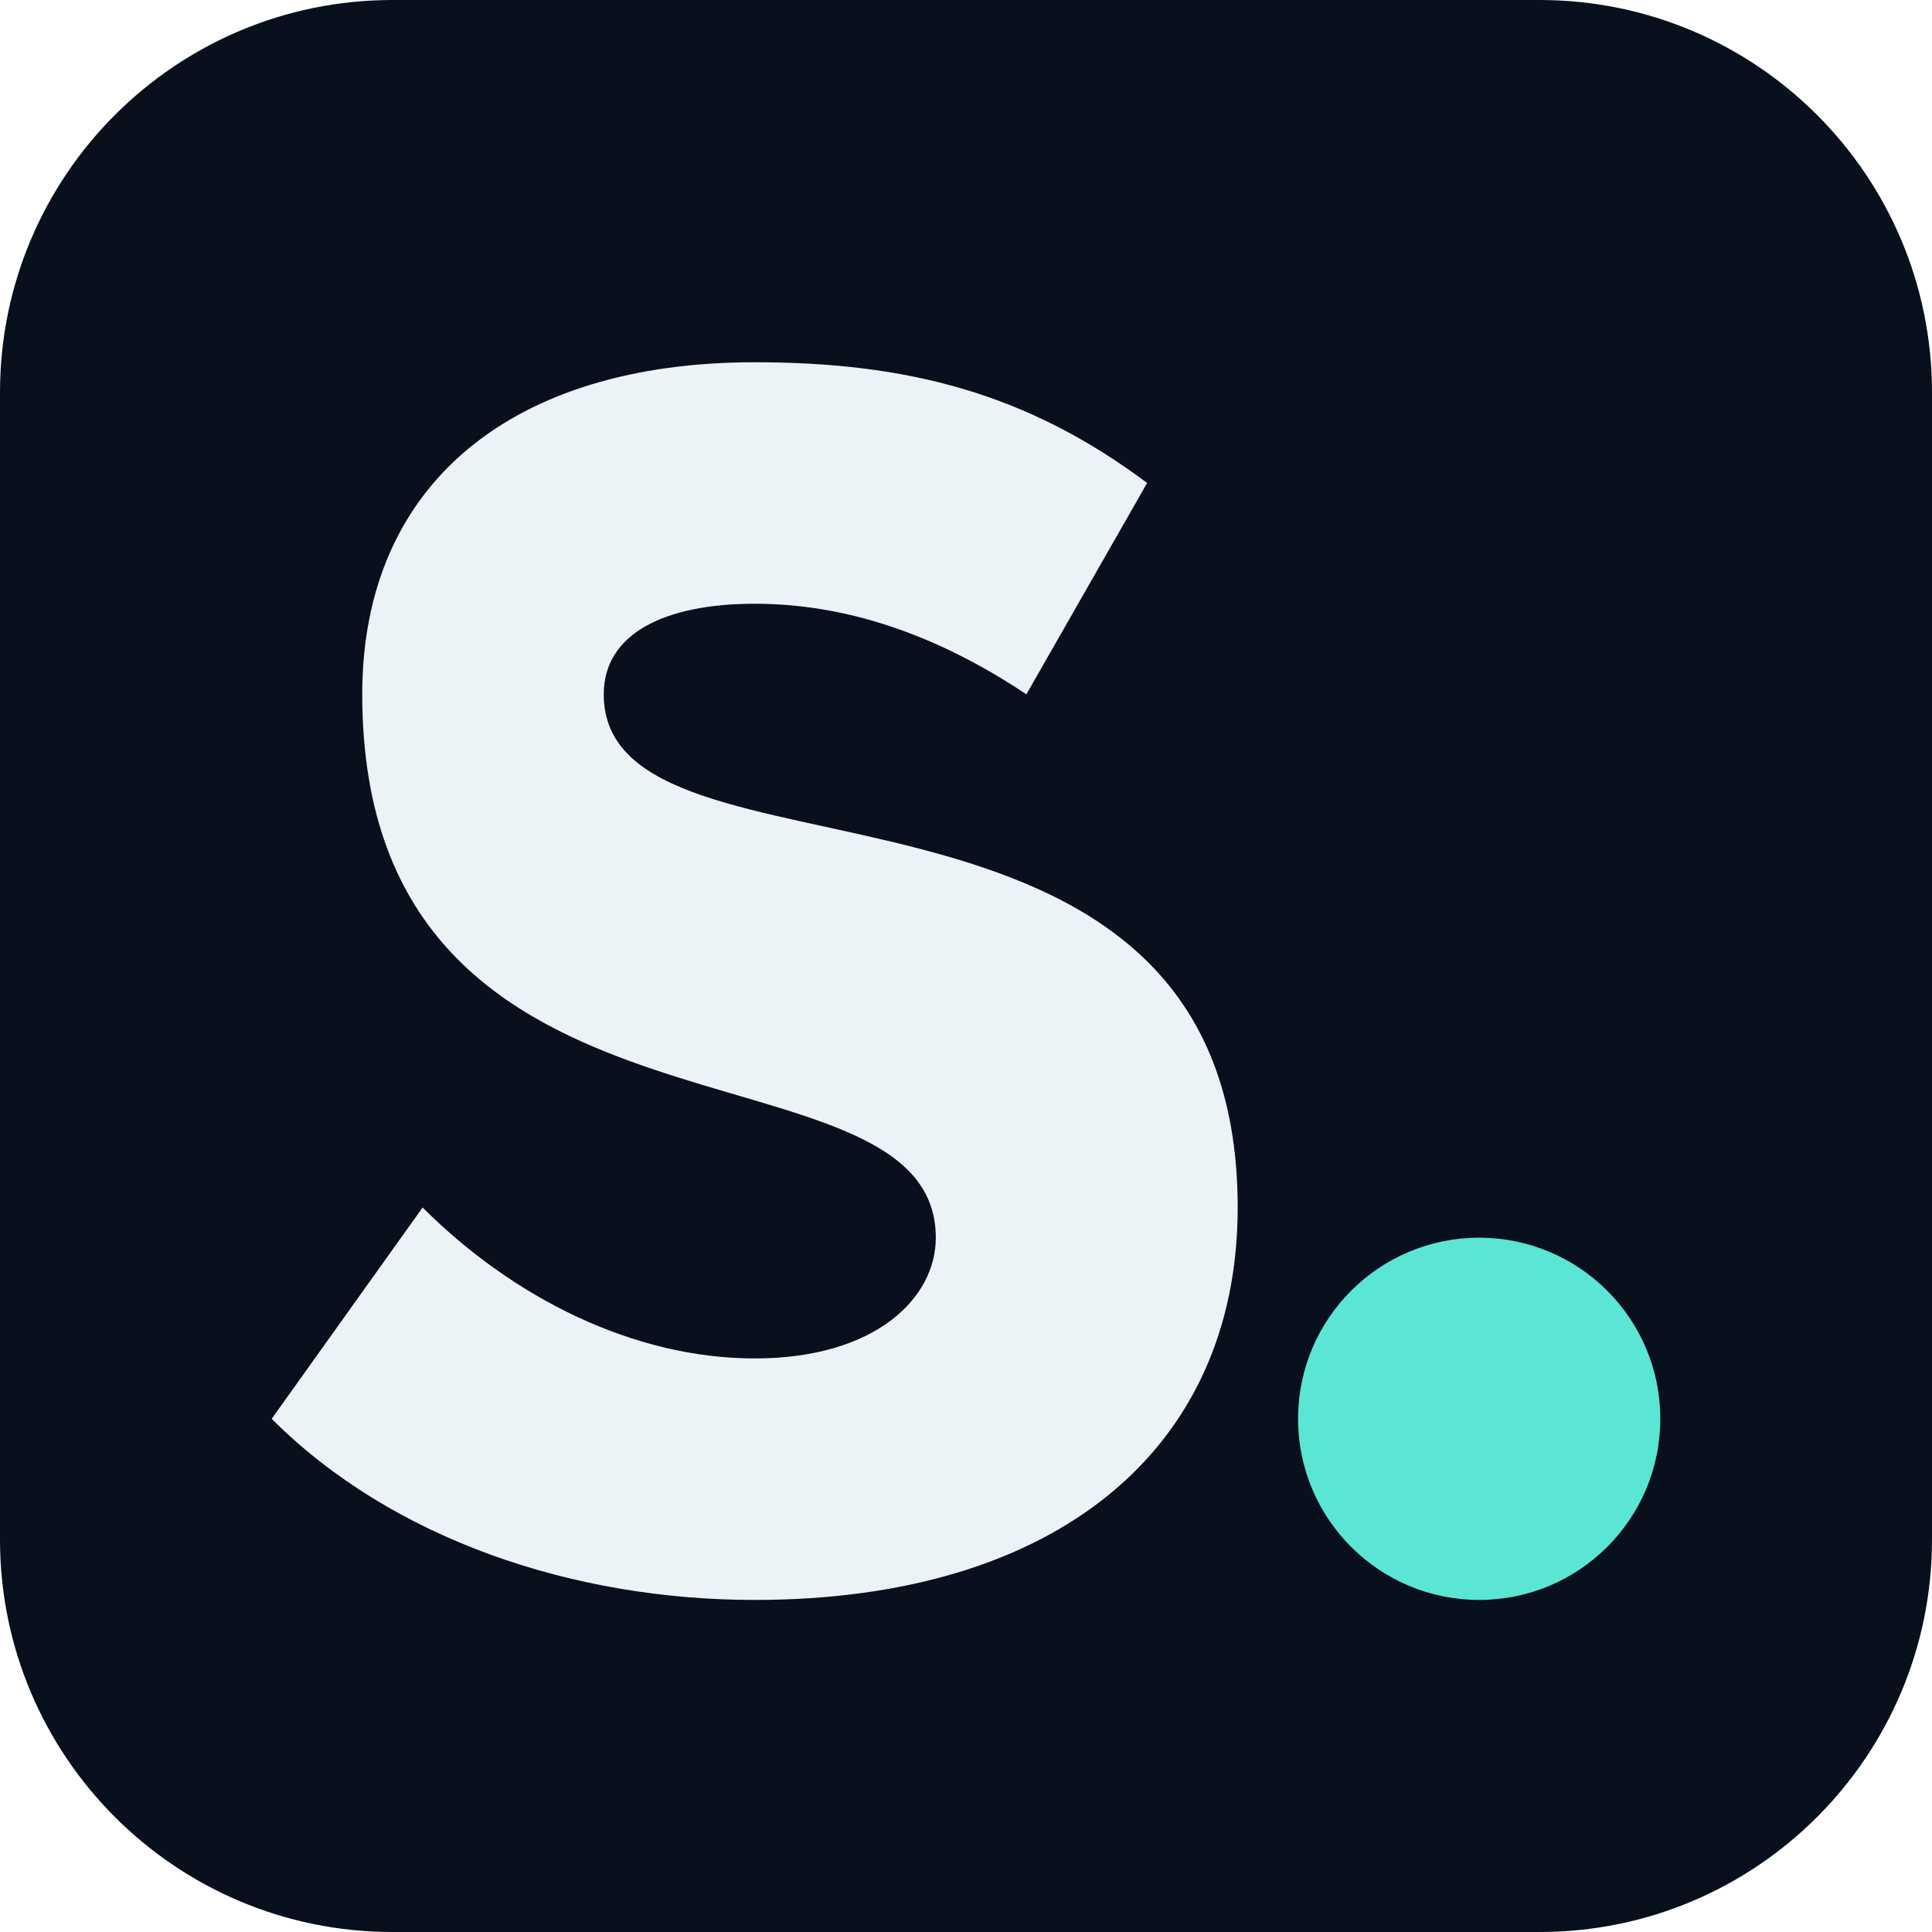
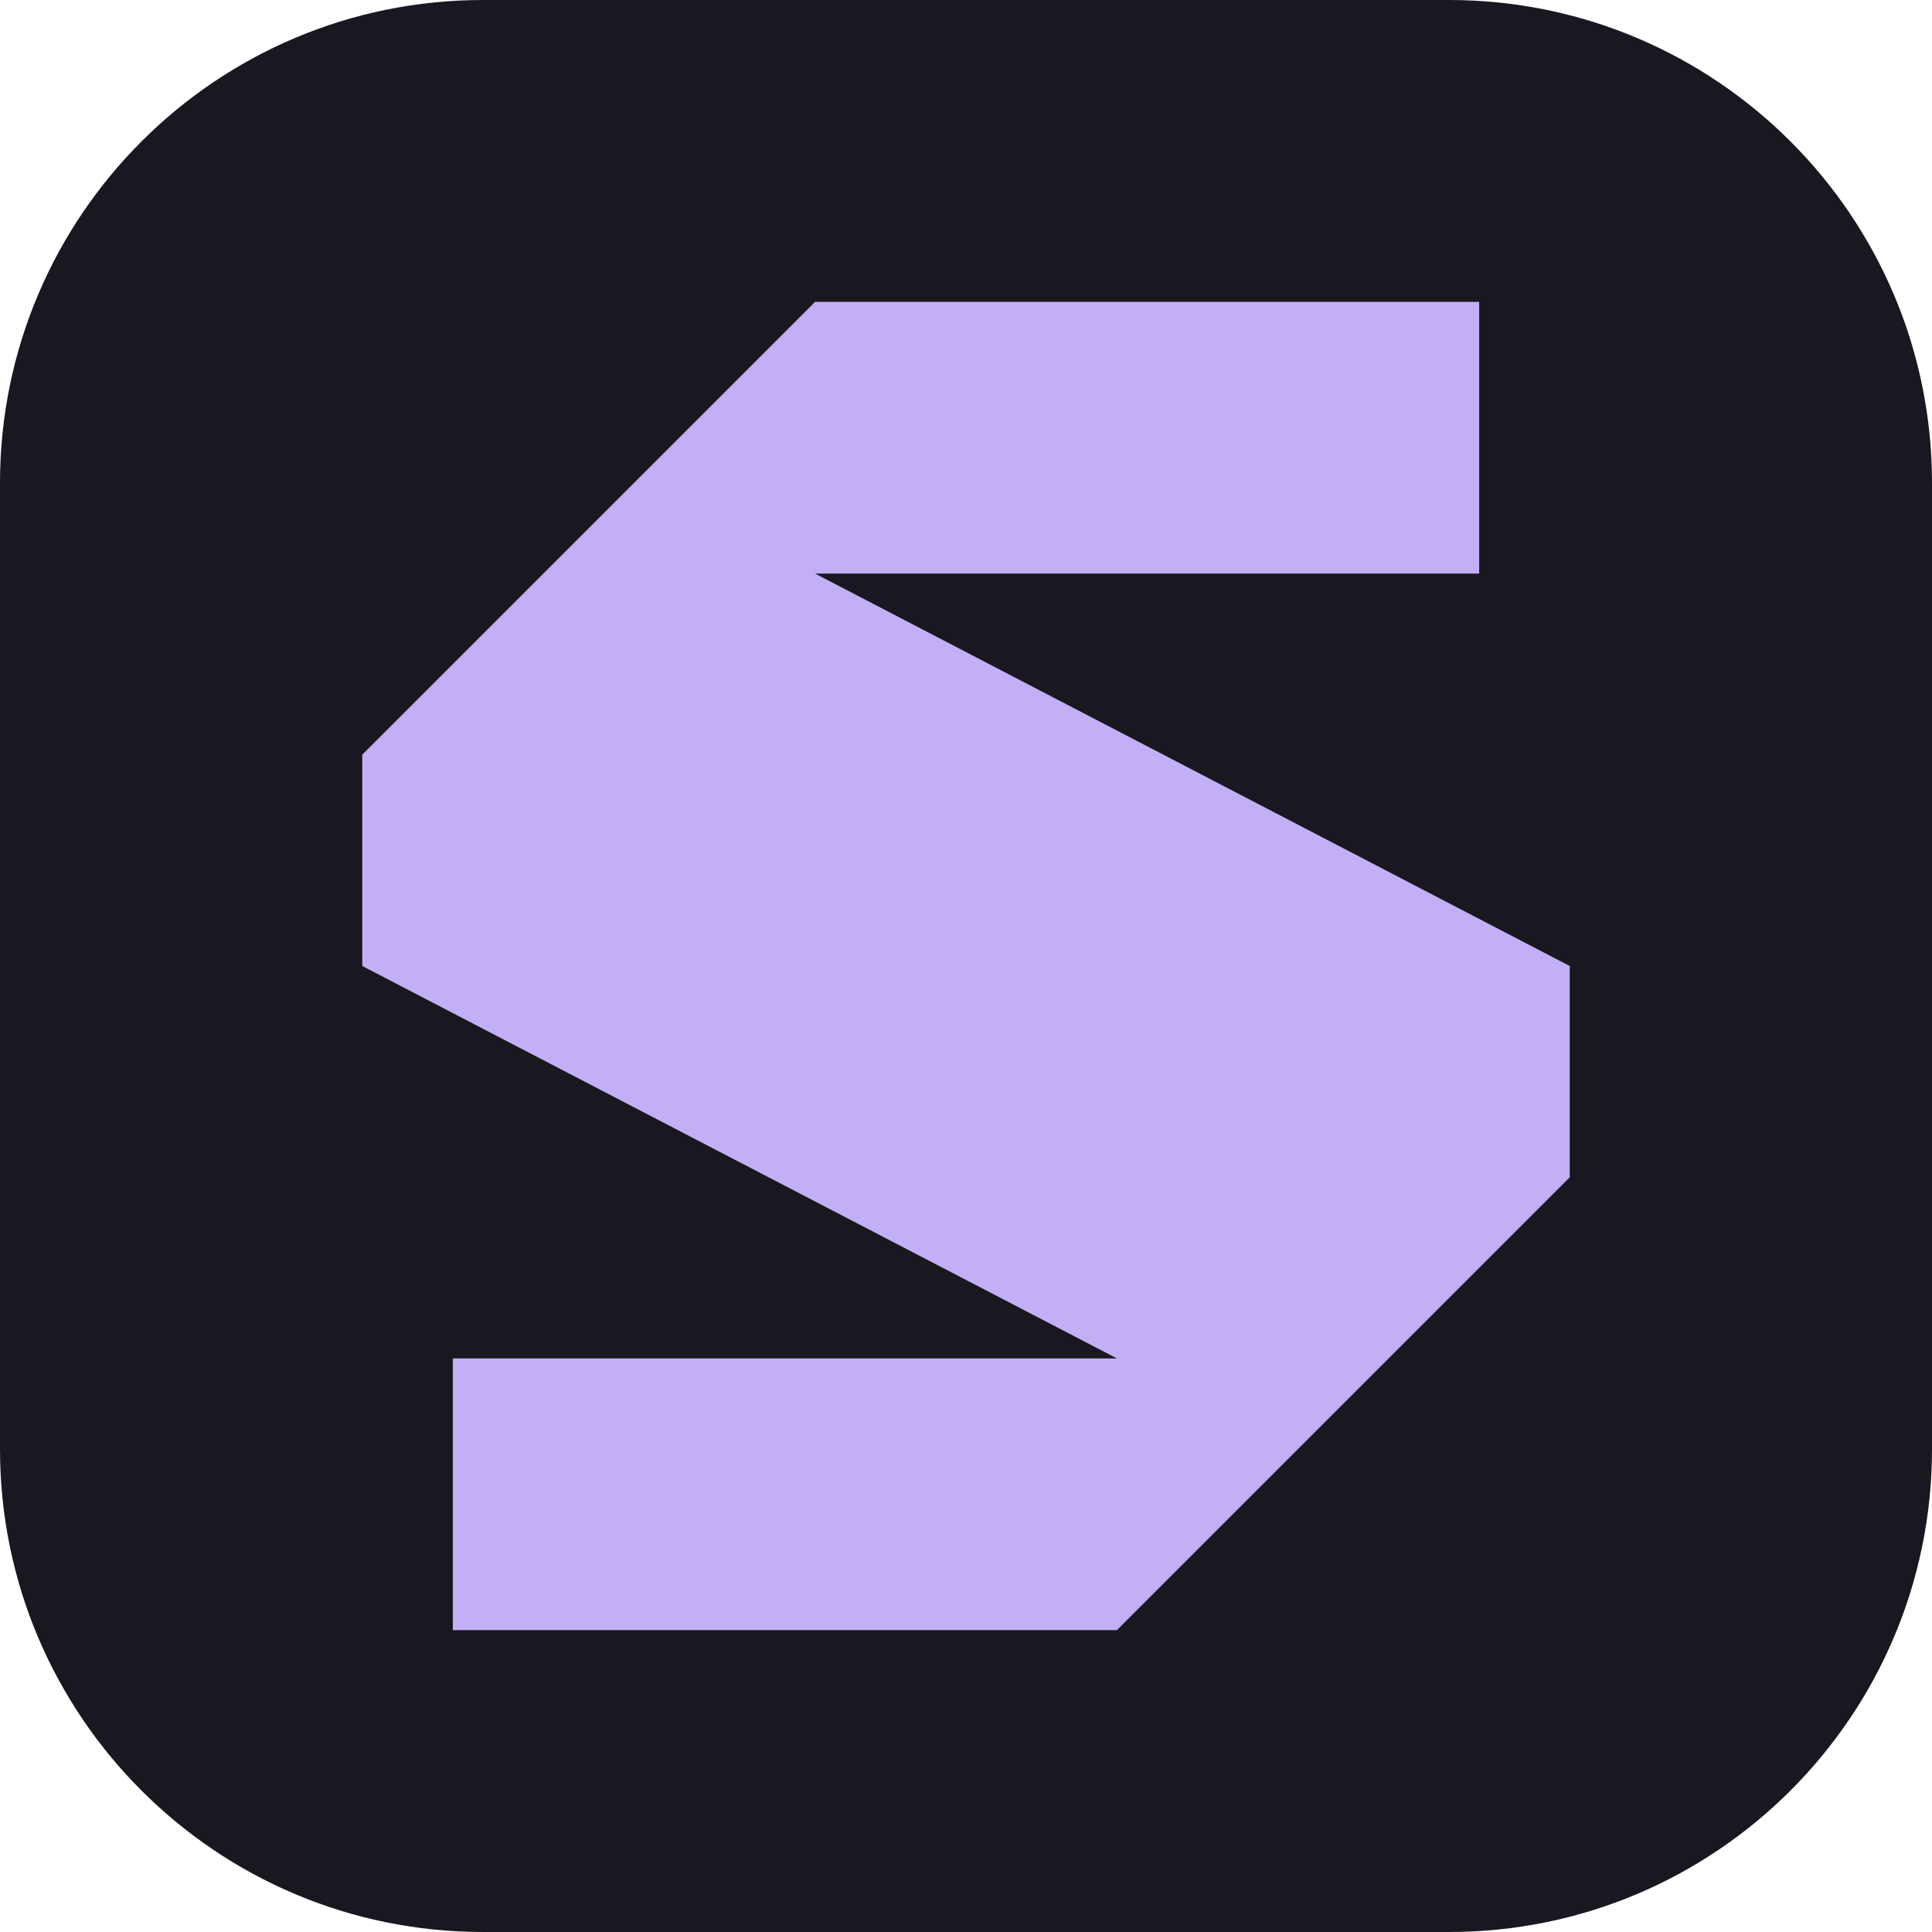
<svg xmlns="http://www.w3.org/2000/svg" viewBox="0 0 64 64">
-   <rect width="64" height="64" rx="13" fill="#07101c" />
-   <path d="M12 23c0-7 5-11 13-11 5 0 9 1 13 4l-4 7c-3-2-6-3-9-3-3 0-5 1-5 3 0 7 21 1 21 17 0 8-6 13-16 13-6 0-12-2-16-6l5-7c3 3 7 5 11 5 4 0 6-2 6-4 0-7-19-2-19-18Z" fill="#eaf4f6" />
-   <circle cx="49" cy="47" r="6" fill="#5be5d4" />
+   <rect width="64" height="64" rx="16" fill="#19171f" />
+   <path d="M49 10H27L12 25v7l25 13H15v9h22l15-15v-7L27 19h22Z" fill="#c2aff5" />
</svg>
